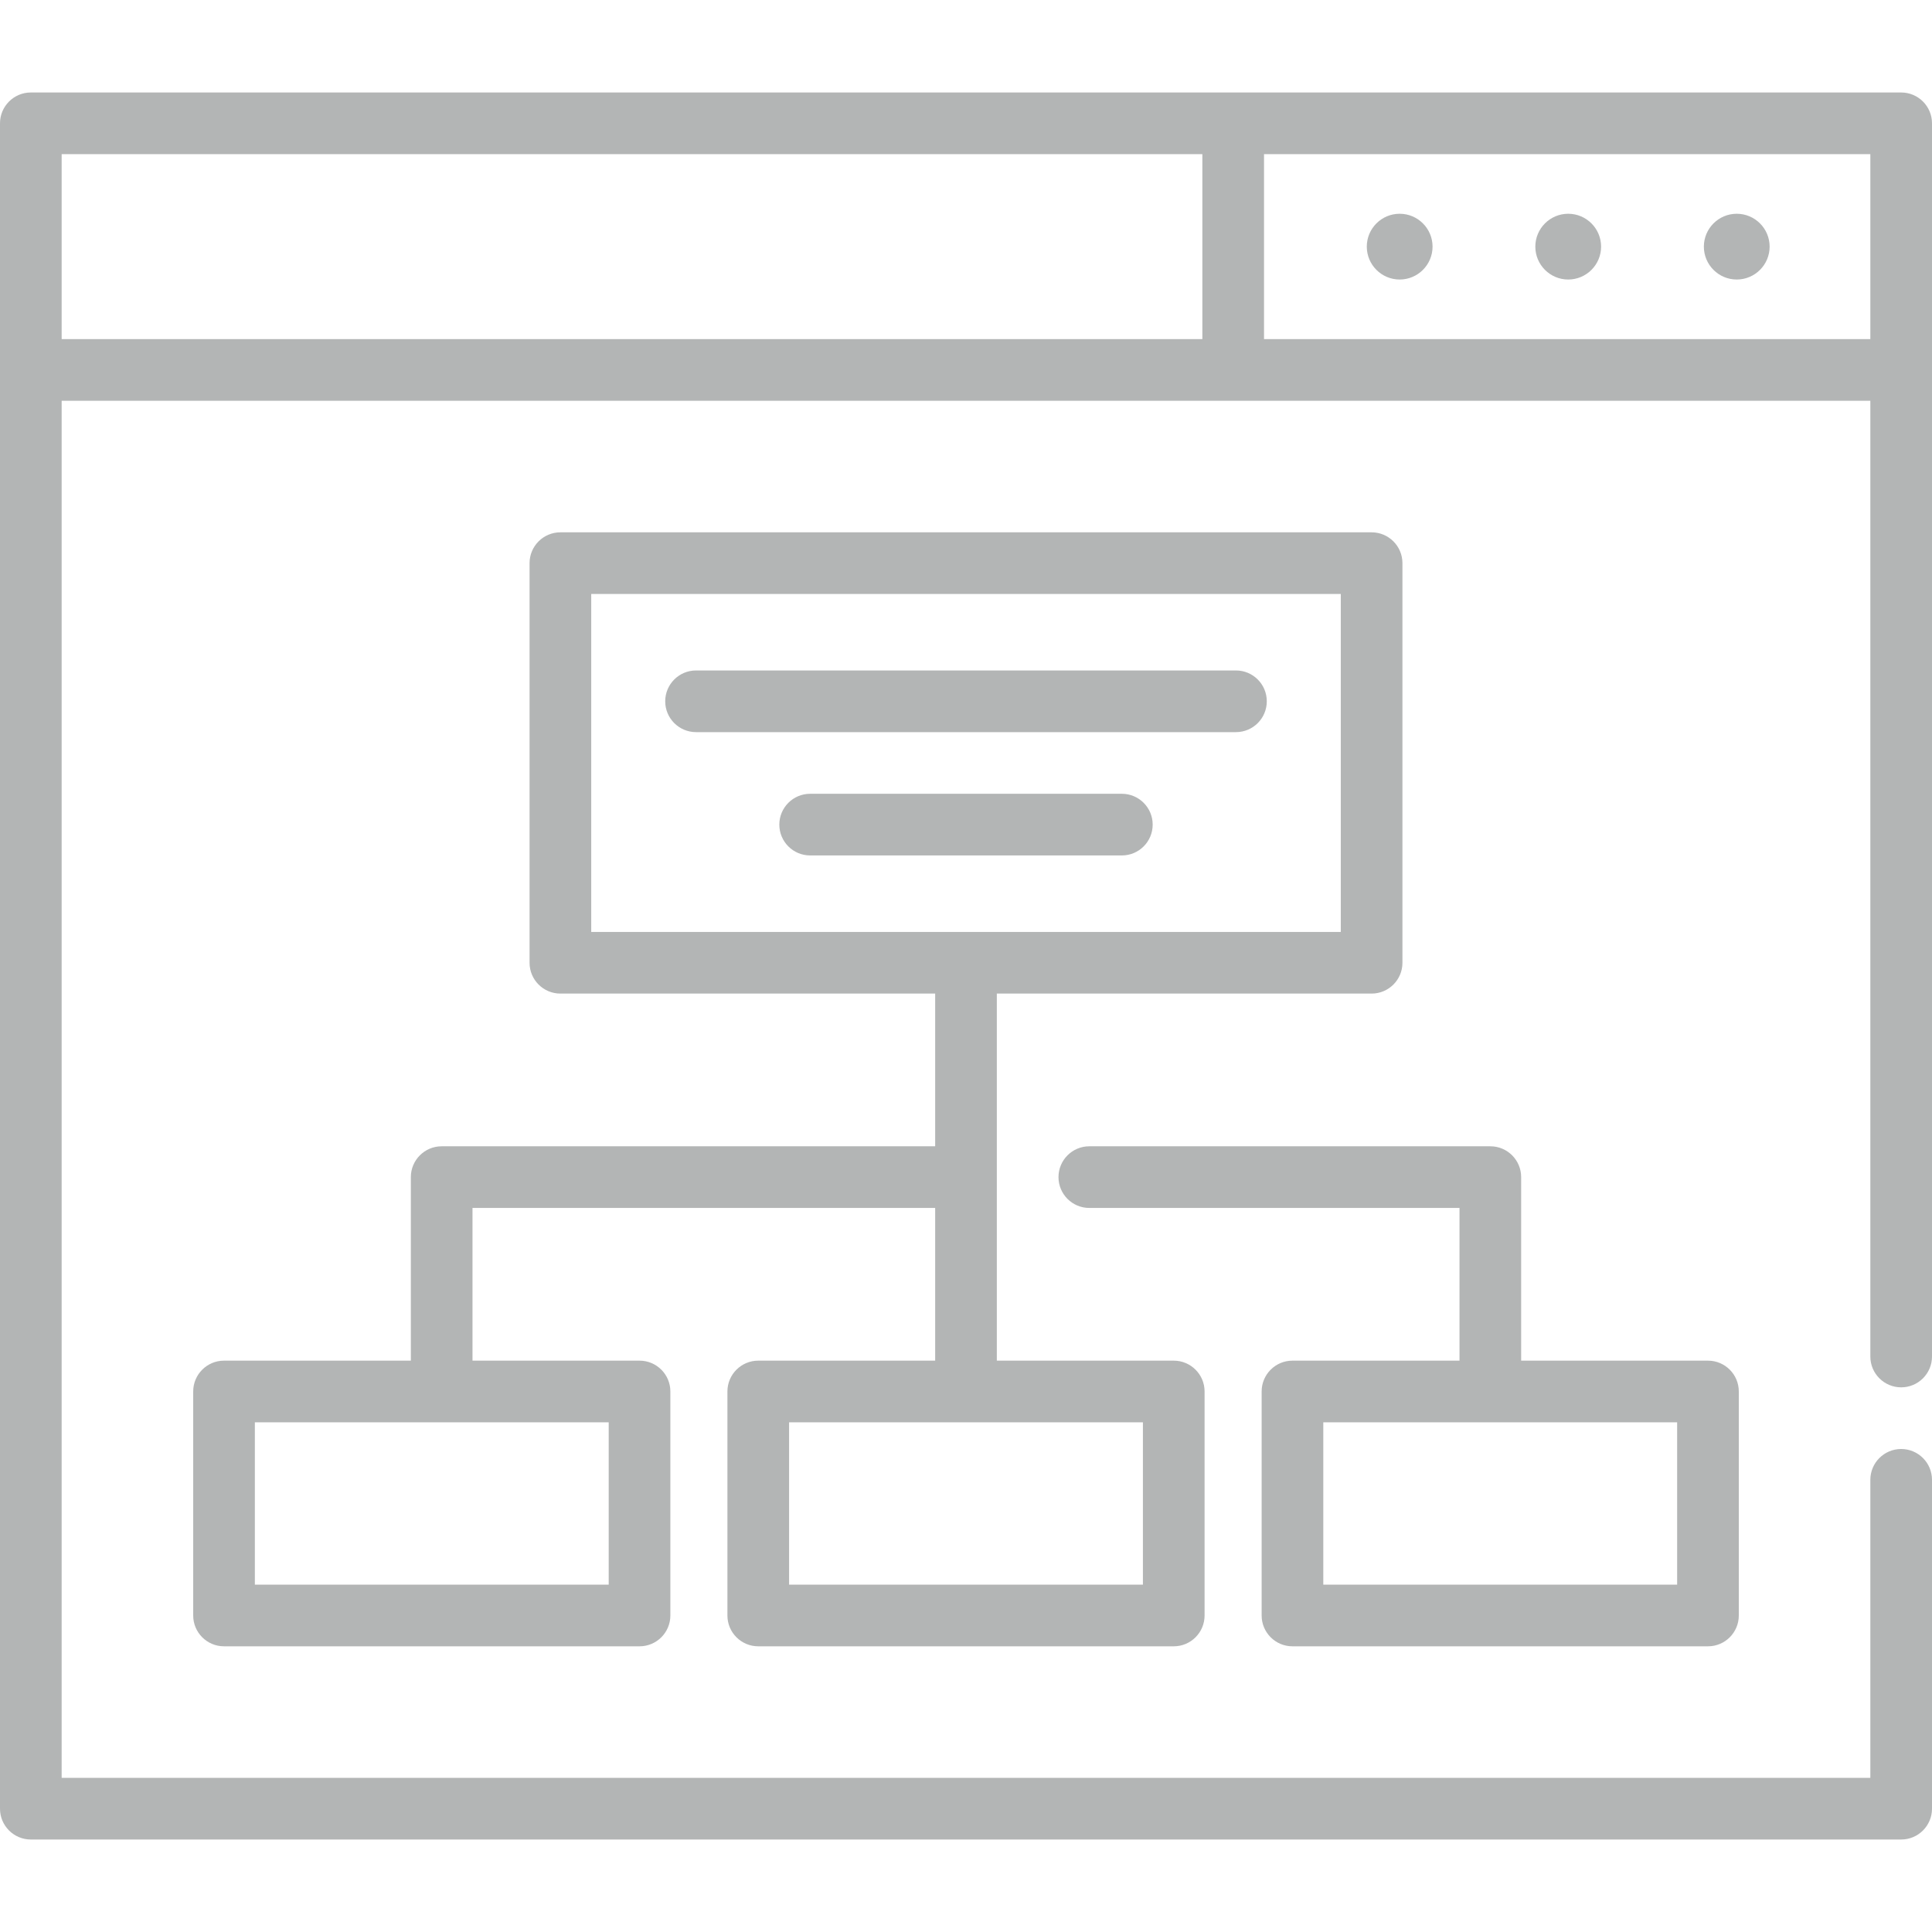
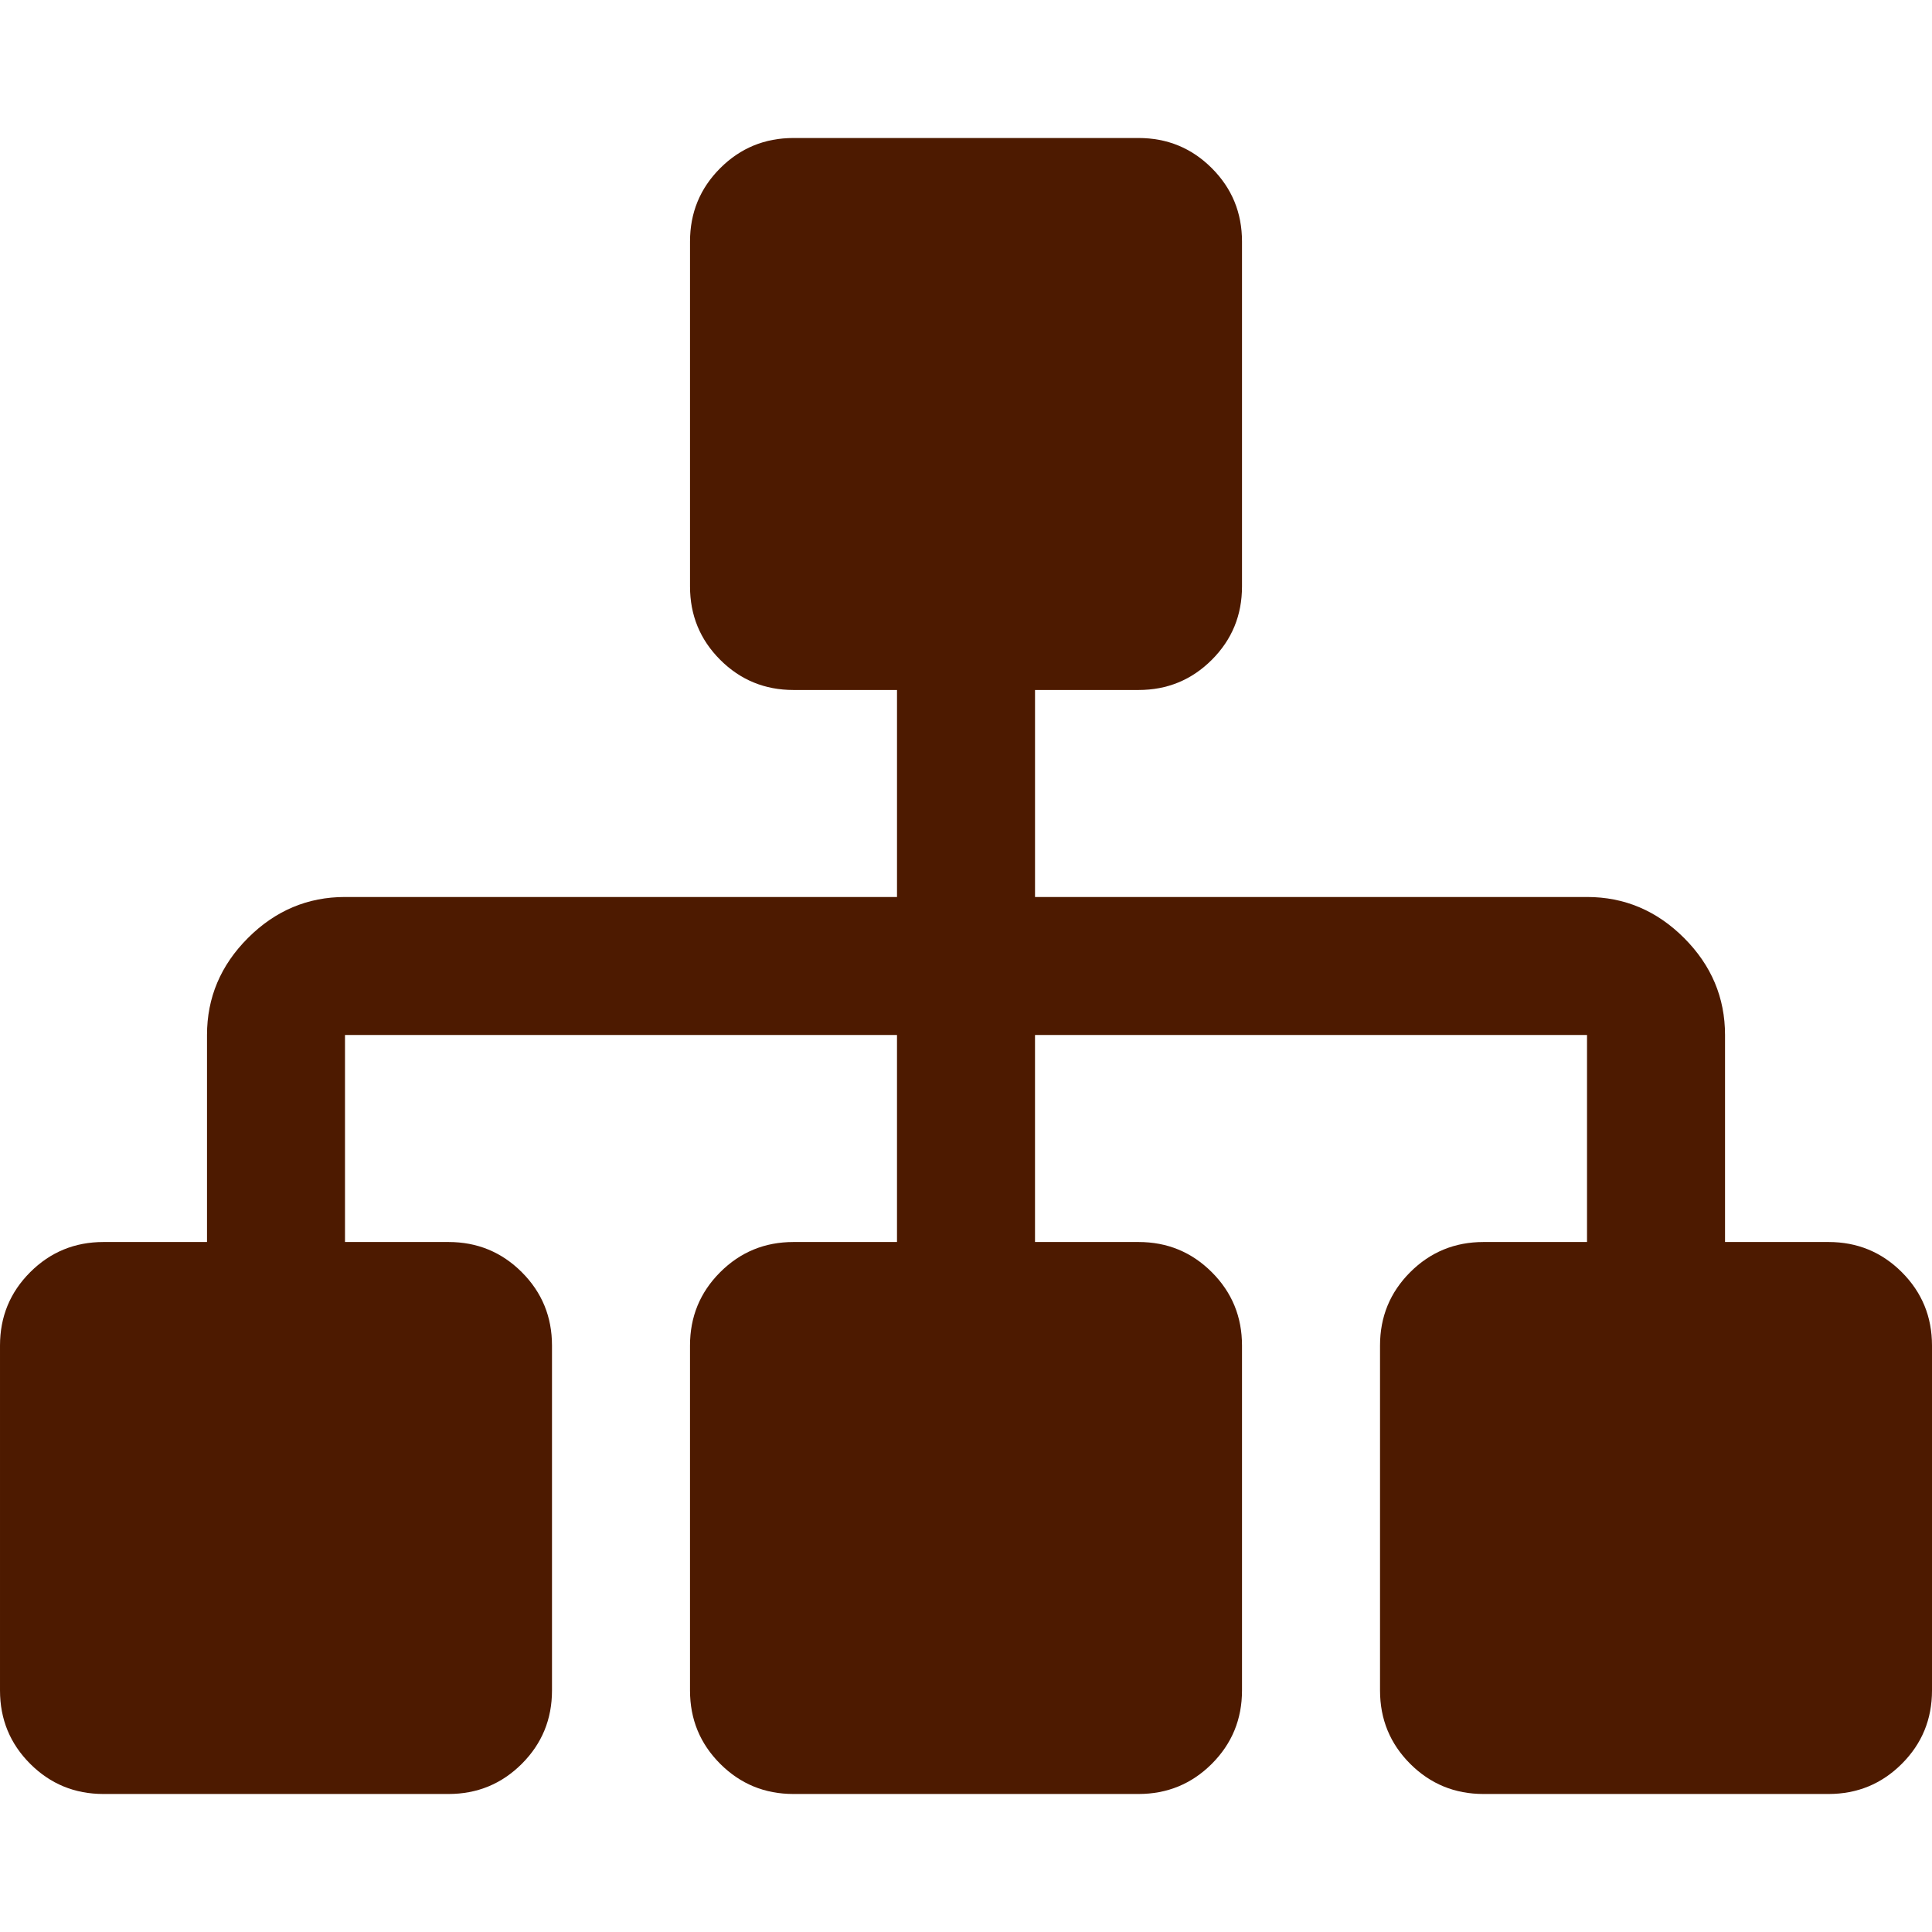
- <svg xmlns="http://www.w3.org/2000/svg" version="1.1" viewBox="0 0 470 470" enable-background="new 0 0 470 470" width="512px" height="512px">
+ <svg xmlns="http://www.w3.org/2000/svg" version="1.1" id="Capa_1" x="0px" y="0px" width="512px" height="512px" viewBox="0 0 511.626 511.627" style="enable-background:new 0 0 511.626 511.627;" xml:space="preserve">
  <g>
-     <path d="m462.5,22.5h-455c-4.142,0-7.5,3.357-7.5,7.5v410c0,4.143 3.358,7.5 7.5,7.5h455c4.142,0 7.5-3.357 7.5-7.5v-80c0-4.143-3.358-7.5-7.5-7.5s-7.5,3.357-7.5,7.5v72.5h-440v-335h440v232.5c0,4.143 3.358,7.5 7.5,7.5s7.5-3.357 7.5-7.5v-300c0-4.143-3.358-7.5-7.5-7.5zm-447.5,15h277.5v45h-277.5v-45zm292.5,45v-45h147.5v45h-147.5z" fill="#b3b5b5" />
-     <path d="m381.5,52c-4.411,0-8,3.589-8,8s3.589,8 8,8 8-3.589 8-8-3.589-8-8-8z" fill="#b3b5b5" />
-     <path d="m340.5,52c-4.411,0-8,3.589-8,8s3.589,8 8,8 8-3.589 8-8-3.589-8-8-8z" fill="#b3b5b5" />
-     <path d="m422.5,52c-4.411,0-8,3.589-8,8s3.589,8 8,8 8-3.589 8-8-3.589-8-8-8z" fill="#b3b5b5" />
-     <path d="M314.42,331.008c-4.142,0-7.5,3.357-7.5,7.5V393c0,4.143,3.358,7.5,7.5,7.5H415.5c4.142,0,7.5-3.357,7.5-7.5v-54.492   c0-4.143-3.358-7.5-7.5-7.5h-45.447v-44.648c0-4.143-3.358-7.5-7.5-7.5H265c-4.142,0-7.5,3.357-7.5,7.5s3.358,7.5,7.5,7.5h90.053   v37.148H314.42z M408,385.5h-86.08v-39.492H408V385.5z" fill="#b3b5b5" />
-     <path d="m308.173,170.605c0-4.143-3.358-7.5-7.5-7.5h-131.346c-4.142,0-7.5,3.357-7.5,7.5s3.358,7.5 7.5,7.5h131.347c4.141,0 7.499-3.357 7.499-7.5z" fill="#b3b5b5" />
-     <path d="m280.414,200.605c0-4.143-3.358-7.5-7.5-7.5h-75.827c-4.142,0-7.5,3.357-7.5,7.5s3.358,7.5 7.5,7.5h75.827c4.142,0 7.5-3.357 7.5-7.5z" fill="#b3b5b5" />
-     <path d="M184.46,331.008c-4.142,0-7.5,3.357-7.5,7.5V393c0,4.143,3.358,7.5,7.5,7.5h101.08c4.142,0,7.5-3.357,7.5-7.5v-54.492   c0-4.143-3.358-7.5-7.5-7.5H242.5v-89.297h91.173c4.142,0,7.5-3.357,7.5-7.5V137c0-4.143-3.358-7.5-7.5-7.5H136.327   c-4.142,0-7.5,3.357-7.5,7.5v97.211c0,4.143,3.358,7.5,7.5,7.5H227.5v37.148H107.447c-4.142,0-7.5,3.357-7.5,7.5v44.648H54.5   c-4.142,0-7.5,3.357-7.5,7.5V393c0,4.143,3.358,7.5,7.5,7.5h101.08c4.142,0,7.5-3.357,7.5-7.5v-54.492c0-4.143-3.358-7.5-7.5-7.5   h-40.633v-37.148H227.5v37.148H184.46z M143.827,144.5h182.347v82.211H143.827V144.5z M148.08,385.5H62v-39.492h86.08V385.5z    M278.04,385.5h-86.08v-39.492h86.08V385.5z" fill="#b3b5b5" />
+     <path d="M503.639,336.899c-5.328-5.328-11.8-7.994-19.417-7.994h-27.405v-54.819c0-9.896-3.617-18.466-10.848-25.695   c-7.231-7.236-15.804-10.852-25.7-10.852H274.091v-54.818h27.404c7.618,0,14.089-2.664,19.417-7.994   c5.329-5.327,7.991-11.798,7.991-19.414v-91.36c0-7.614-2.662-14.087-7.991-19.414c-5.328-5.33-11.799-7.993-19.417-7.993h-91.361   c-7.614,0-14.084,2.663-19.414,7.993c-5.33,5.327-7.992,11.799-7.992,19.414v91.36c0,7.616,2.662,14.084,7.992,19.414   c5.327,5.33,11.8,7.994,19.414,7.994h27.408v54.818H91.363c-9.898,0-18.462,3.619-25.697,10.852   c-7.233,7.229-10.848,15.799-10.848,25.695v54.819H27.406c-7.611,0-14.084,2.666-19.414,7.994C2.663,342.229,0,348.696,0,356.313   v91.358c0,7.617,2.663,14.089,7.992,19.417c5.33,5.328,11.803,7.991,19.414,7.991h91.365c7.611,0,14.084-2.666,19.414-7.991   c5.33-5.328,7.992-11.8,7.992-19.417v-91.358c0-7.617-2.662-14.085-7.992-19.414c-5.33-5.328-11.803-7.994-19.414-7.994H91.36   v-54.819h146.179v54.819h-27.408c-7.614,0-14.084,2.666-19.414,7.994c-5.33,5.329-7.992,11.797-7.992,19.414v91.358   c0,7.617,2.662,14.089,7.992,19.417c5.327,5.328,11.8,7.991,19.414,7.991h91.361c7.618,0,14.086-2.666,19.418-7.991   c5.325-5.332,7.994-11.8,7.994-19.417v-91.358c0-7.617-2.662-14.085-7.994-19.414c-5.332-5.328-11.8-7.994-19.418-7.994h-27.404   v-54.819h146.182v54.819h-27.412c-7.61,0-14.086,2.666-19.417,7.994c-5.325,5.329-7.987,11.797-7.987,19.414v91.358   c0,7.617,2.662,14.089,7.987,19.417c5.331,5.328,11.807,7.991,19.417,7.991h91.365c7.61,0,14.082-2.666,19.41-7.991   c5.332-5.328,7.994-11.8,7.994-19.417v-91.358C511.626,348.696,508.964,342.229,503.639,336.899z" fill="#4d1a00" />
  </g>
+   <g>
+ </g>
+   <g>
+ </g>
+   <g>
+ </g>
+   <g>
+ </g>
+   <g>
+ </g>
+   <g>
+ </g>
+   <g>
+ </g>
+   <g>
+ </g>
+   <g>
+ </g>
+   <g>
+ </g>
+   <g>
+ </g>
+   <g>
+ </g>
+   <g>
+ </g>
+   <g>
+ </g>
+   <g>
+ </g>
</svg>
